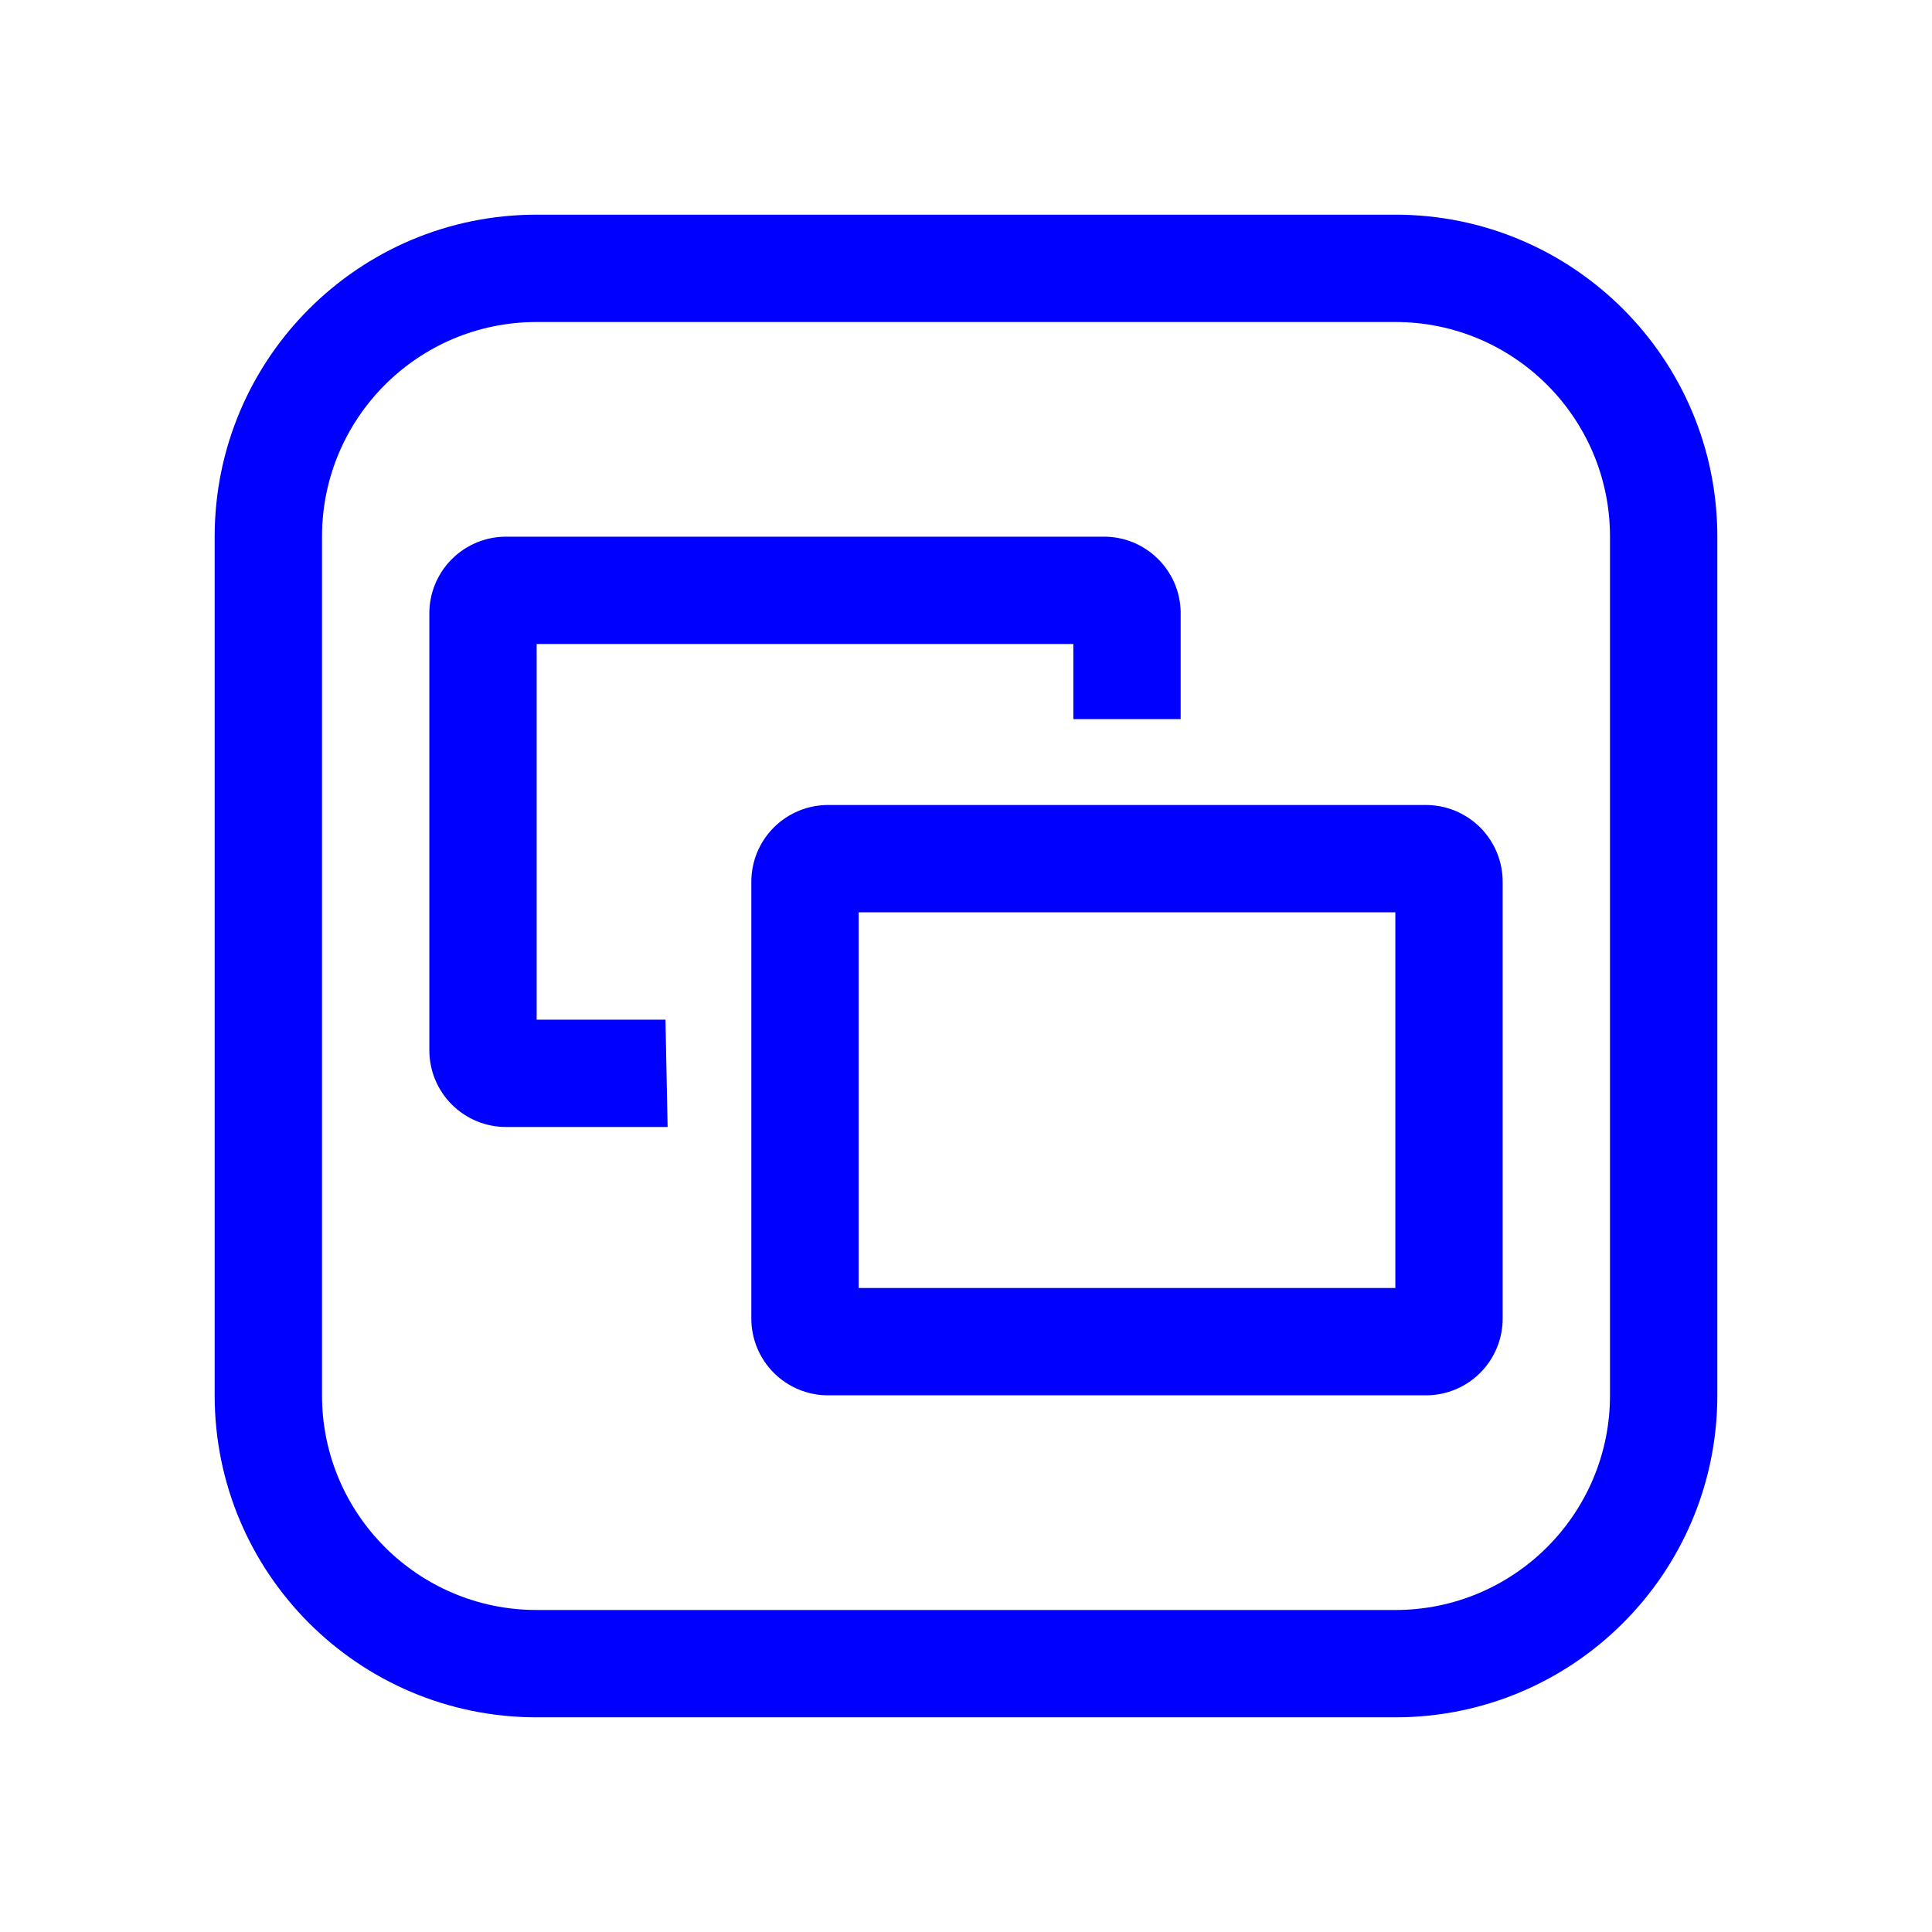
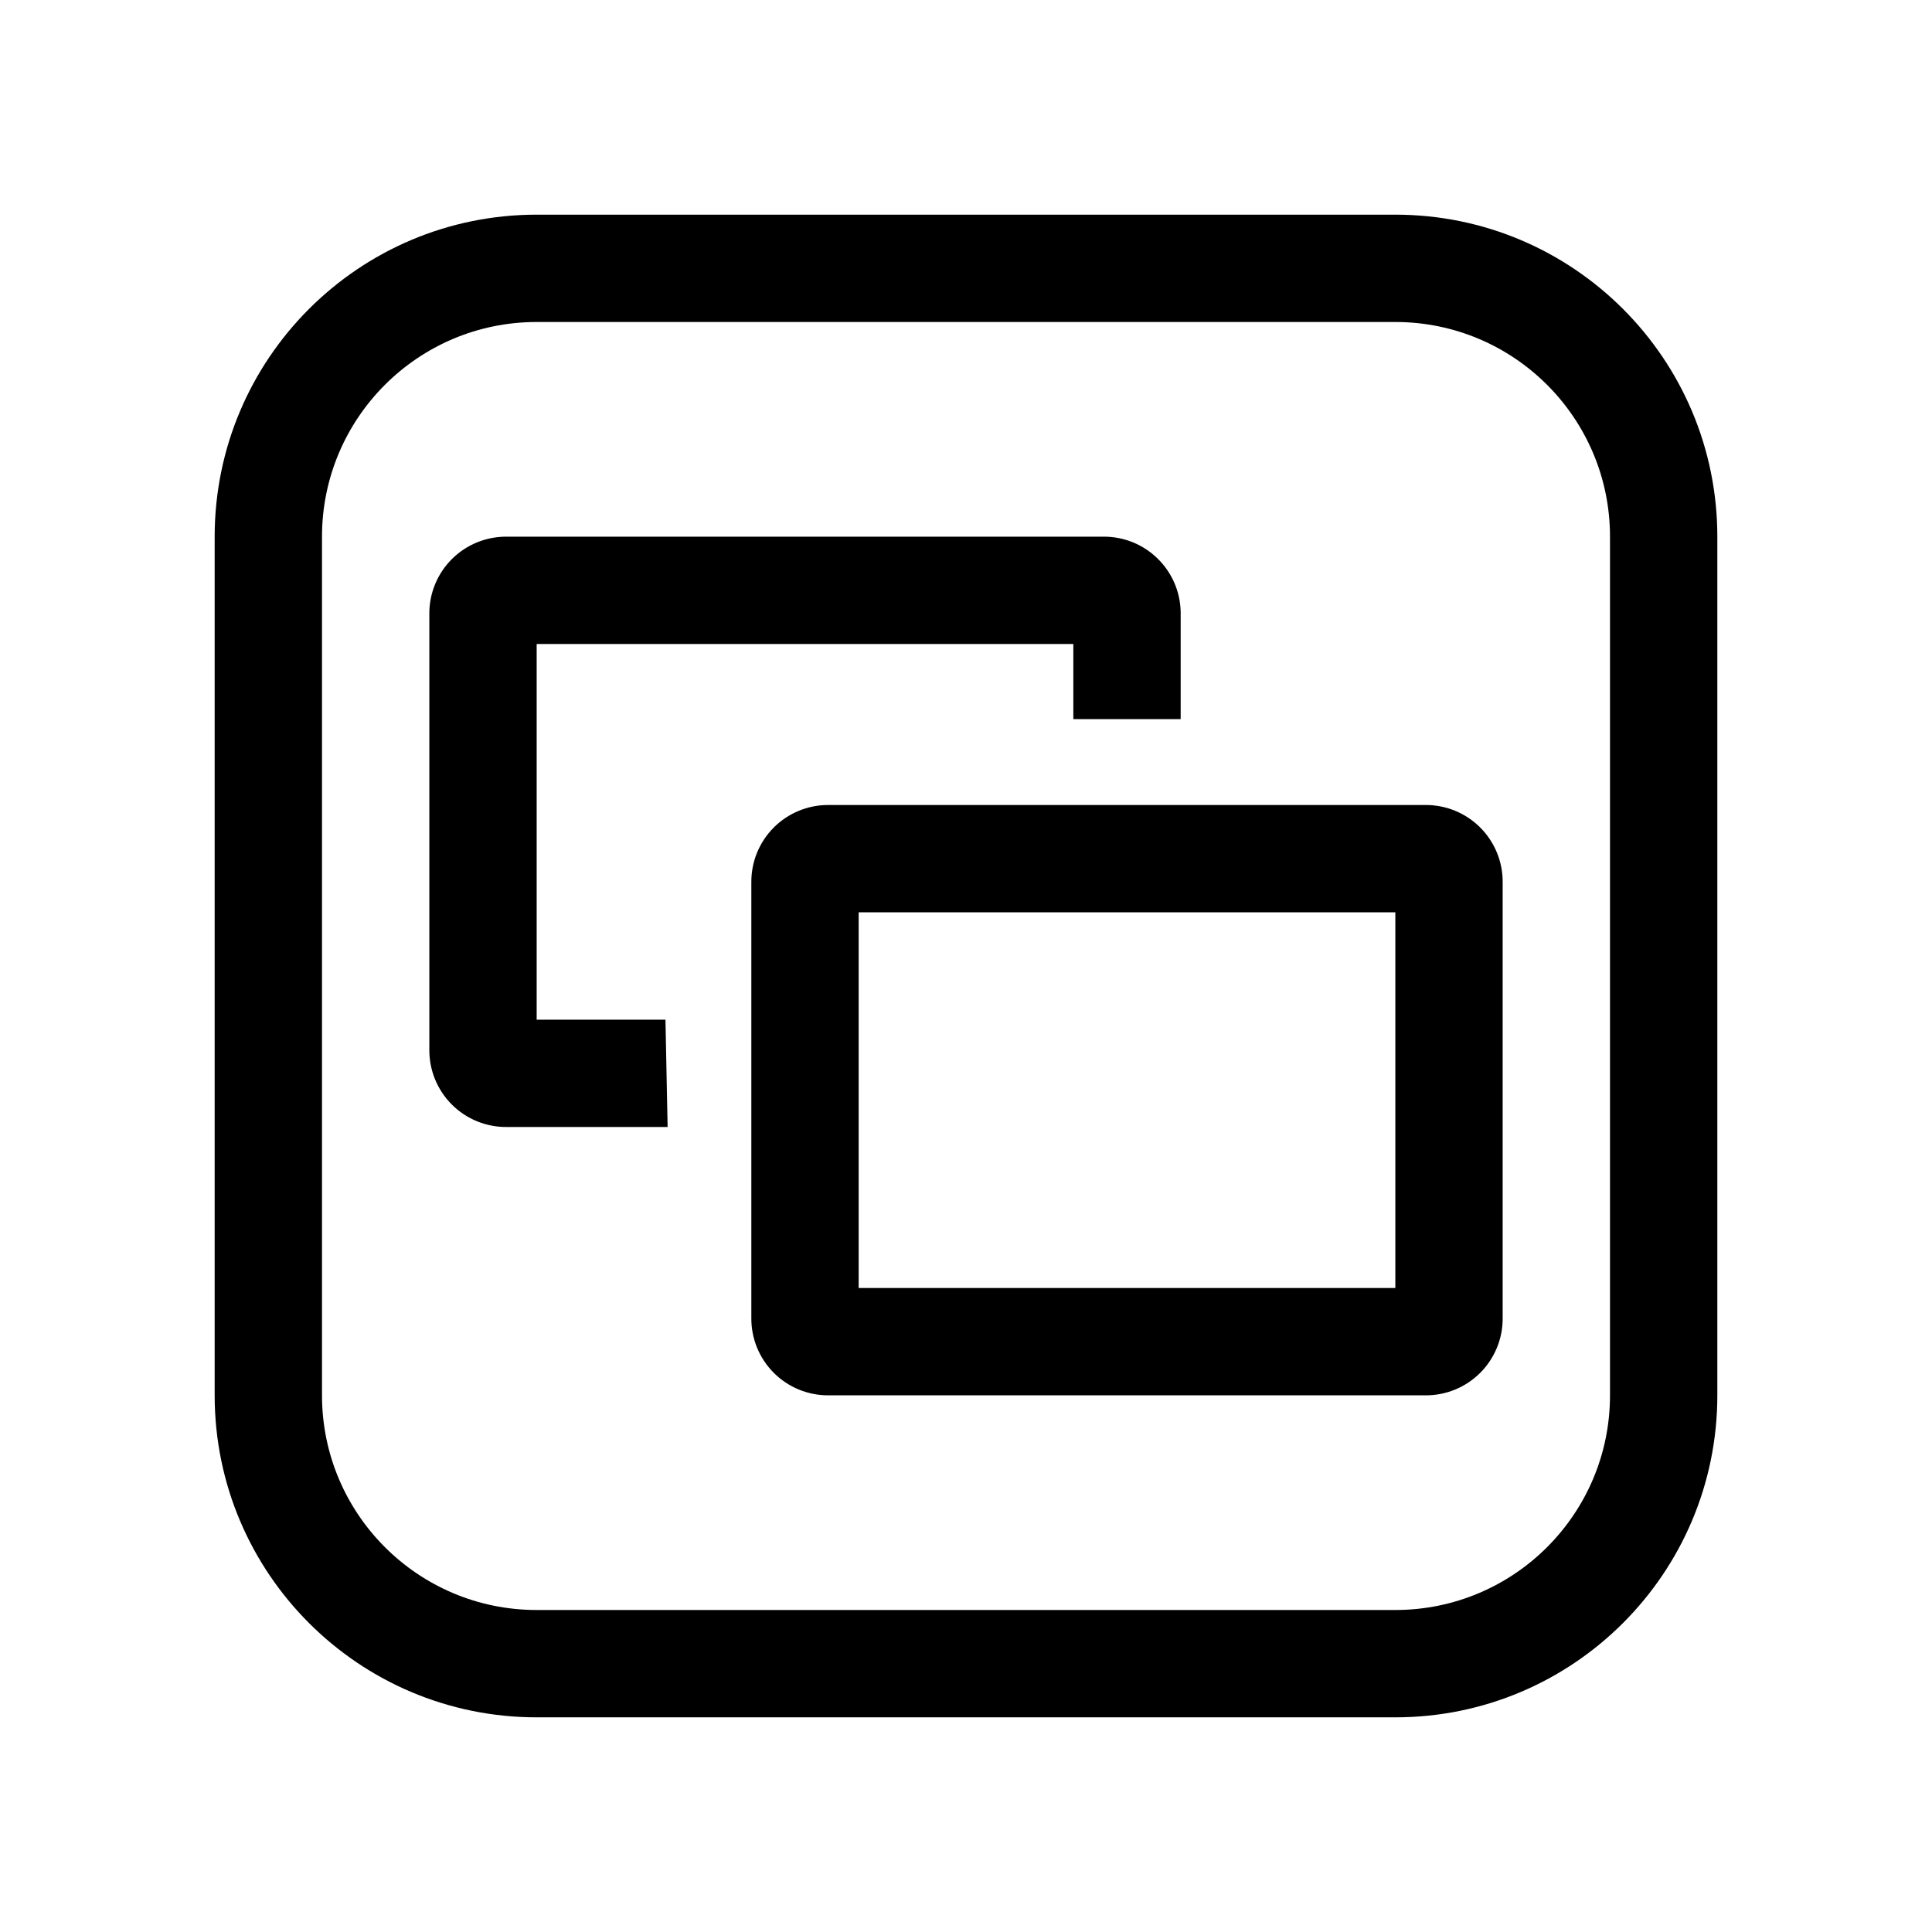
- <svg xmlns="http://www.w3.org/2000/svg" fill="blue" width="50px" height="50px" viewBox="0 0 36 36" version="1.1" preserveAspectRatio="xMidYMid meet">
+ <svg xmlns="http://www.w3.org/2000/svg" fill="black" width="50px" height="50px" viewBox="0 0 36 36" version="1.1" preserveAspectRatio="xMidYMid meet">
  <path d="M26,32H10a6,6,0,0,1-6-6V10a6,6,0,0,1,6-6H26a6,6,0,0,1,6,6V26A6,6,0,0,1,26,32ZM10,6a4,4,0,0,0-4,4V26a4,4,0,0,0,4,4H26a4,4,0,0,0,4-4V10a4,4,0,0,0-4-4Z" class="clr-i-outline clr-i-outline-path-1" />
  <path d="M26.56,15H15.44A1.43,1.43,0,0,0,14,16.44v8.12A1.43,1.43,0,0,0,15.44,26H26.56A1.43,1.43,0,0,0,28,24.56V16.44A1.43,1.43,0,0,0,26.56,15ZM26,24H16V17H26Z" class="clr-i-outline clr-i-outline-path-2" />
  <path d="M12.4,19H10V12H20v1.4h2v-2A1.43,1.43,0,0,0,20.56,10H9.44A1.43,1.43,0,0,0,8,11.44v8.12A1.43,1.43,0,0,0,9.44,21h3Z" class="clr-i-outline clr-i-outline-path-3" />
  <rect x="0" y="0" width="36" height="36" fill-opacity="0" />
</svg>
